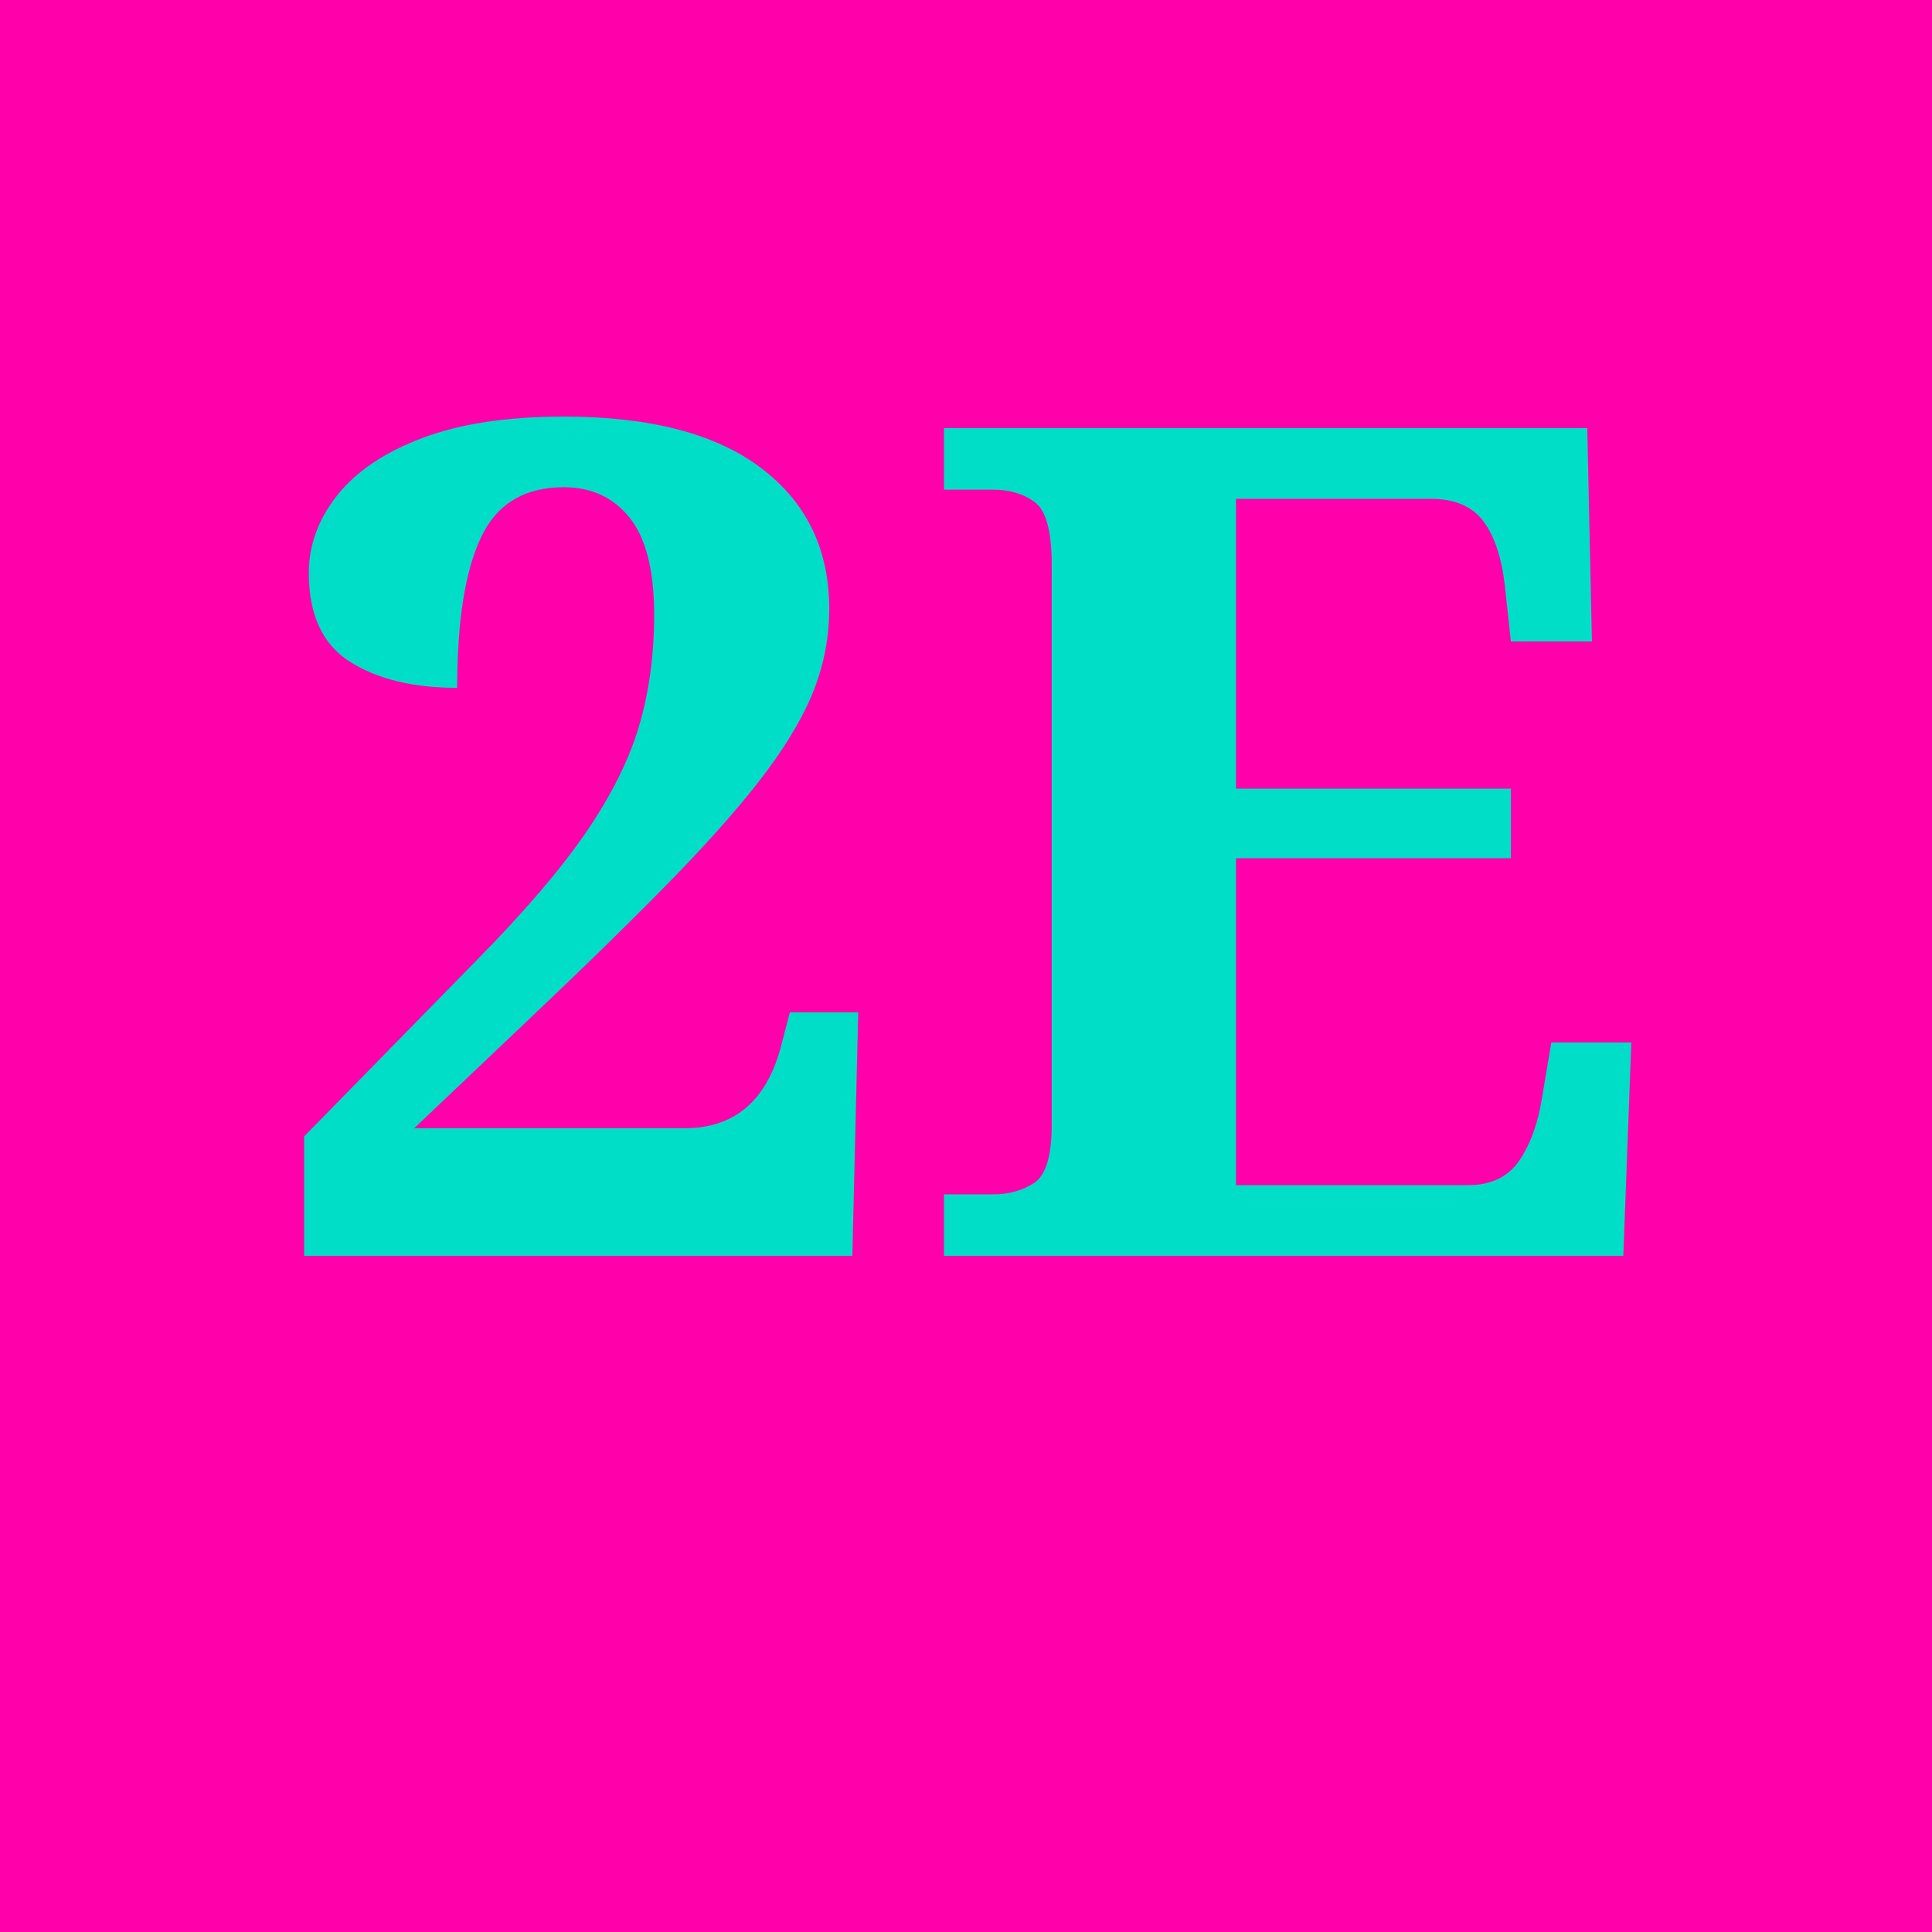
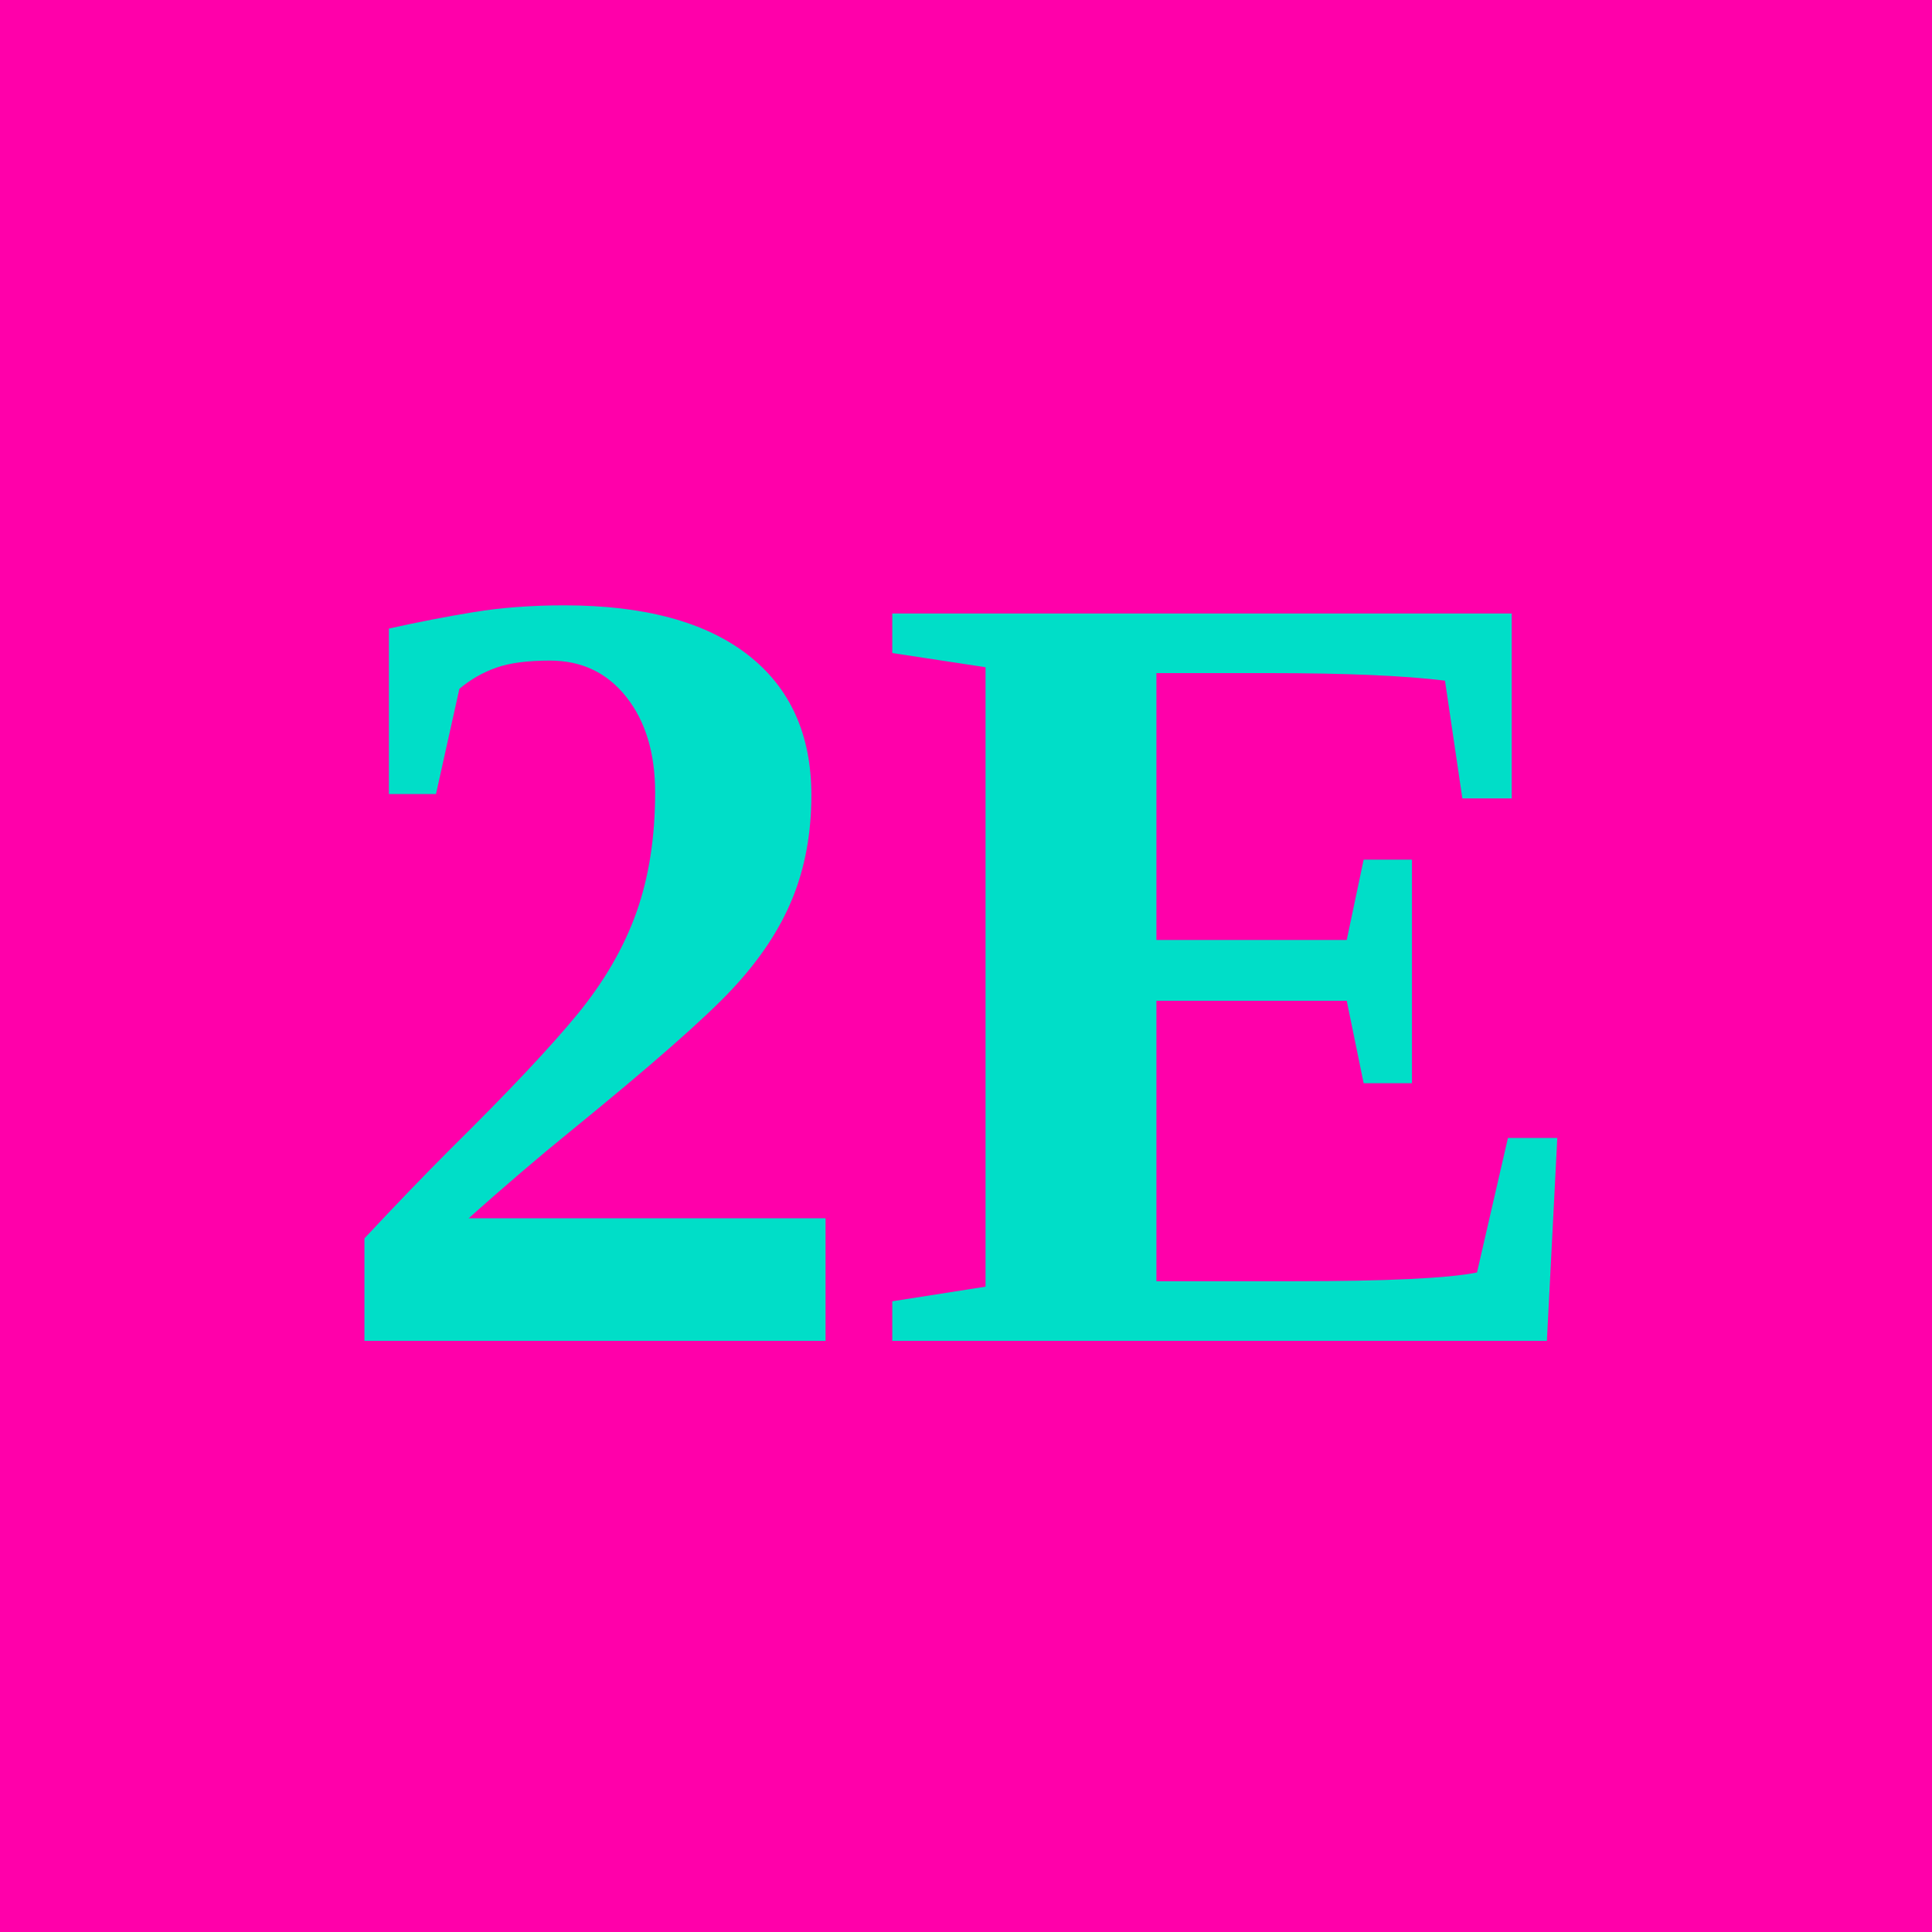
<svg xmlns="http://www.w3.org/2000/svg" viewBox="0 0 200 200">
  <rect width="200" height="200" fill="#FF00AA" />
-   <text x="100" y="130" font-family="Playfair Display, serif" font-size="120" font-weight="bold" text-anchor="middle" fill="#00DEC8">2E</text>
+   <text x="100" y="100" font-family="Georgia, 'Times New Roman', serif" font-size="115" font-weight="bold" text-anchor="middle" dominant-baseline="central" fill="#00DEC8">2E</text>
</svg>
